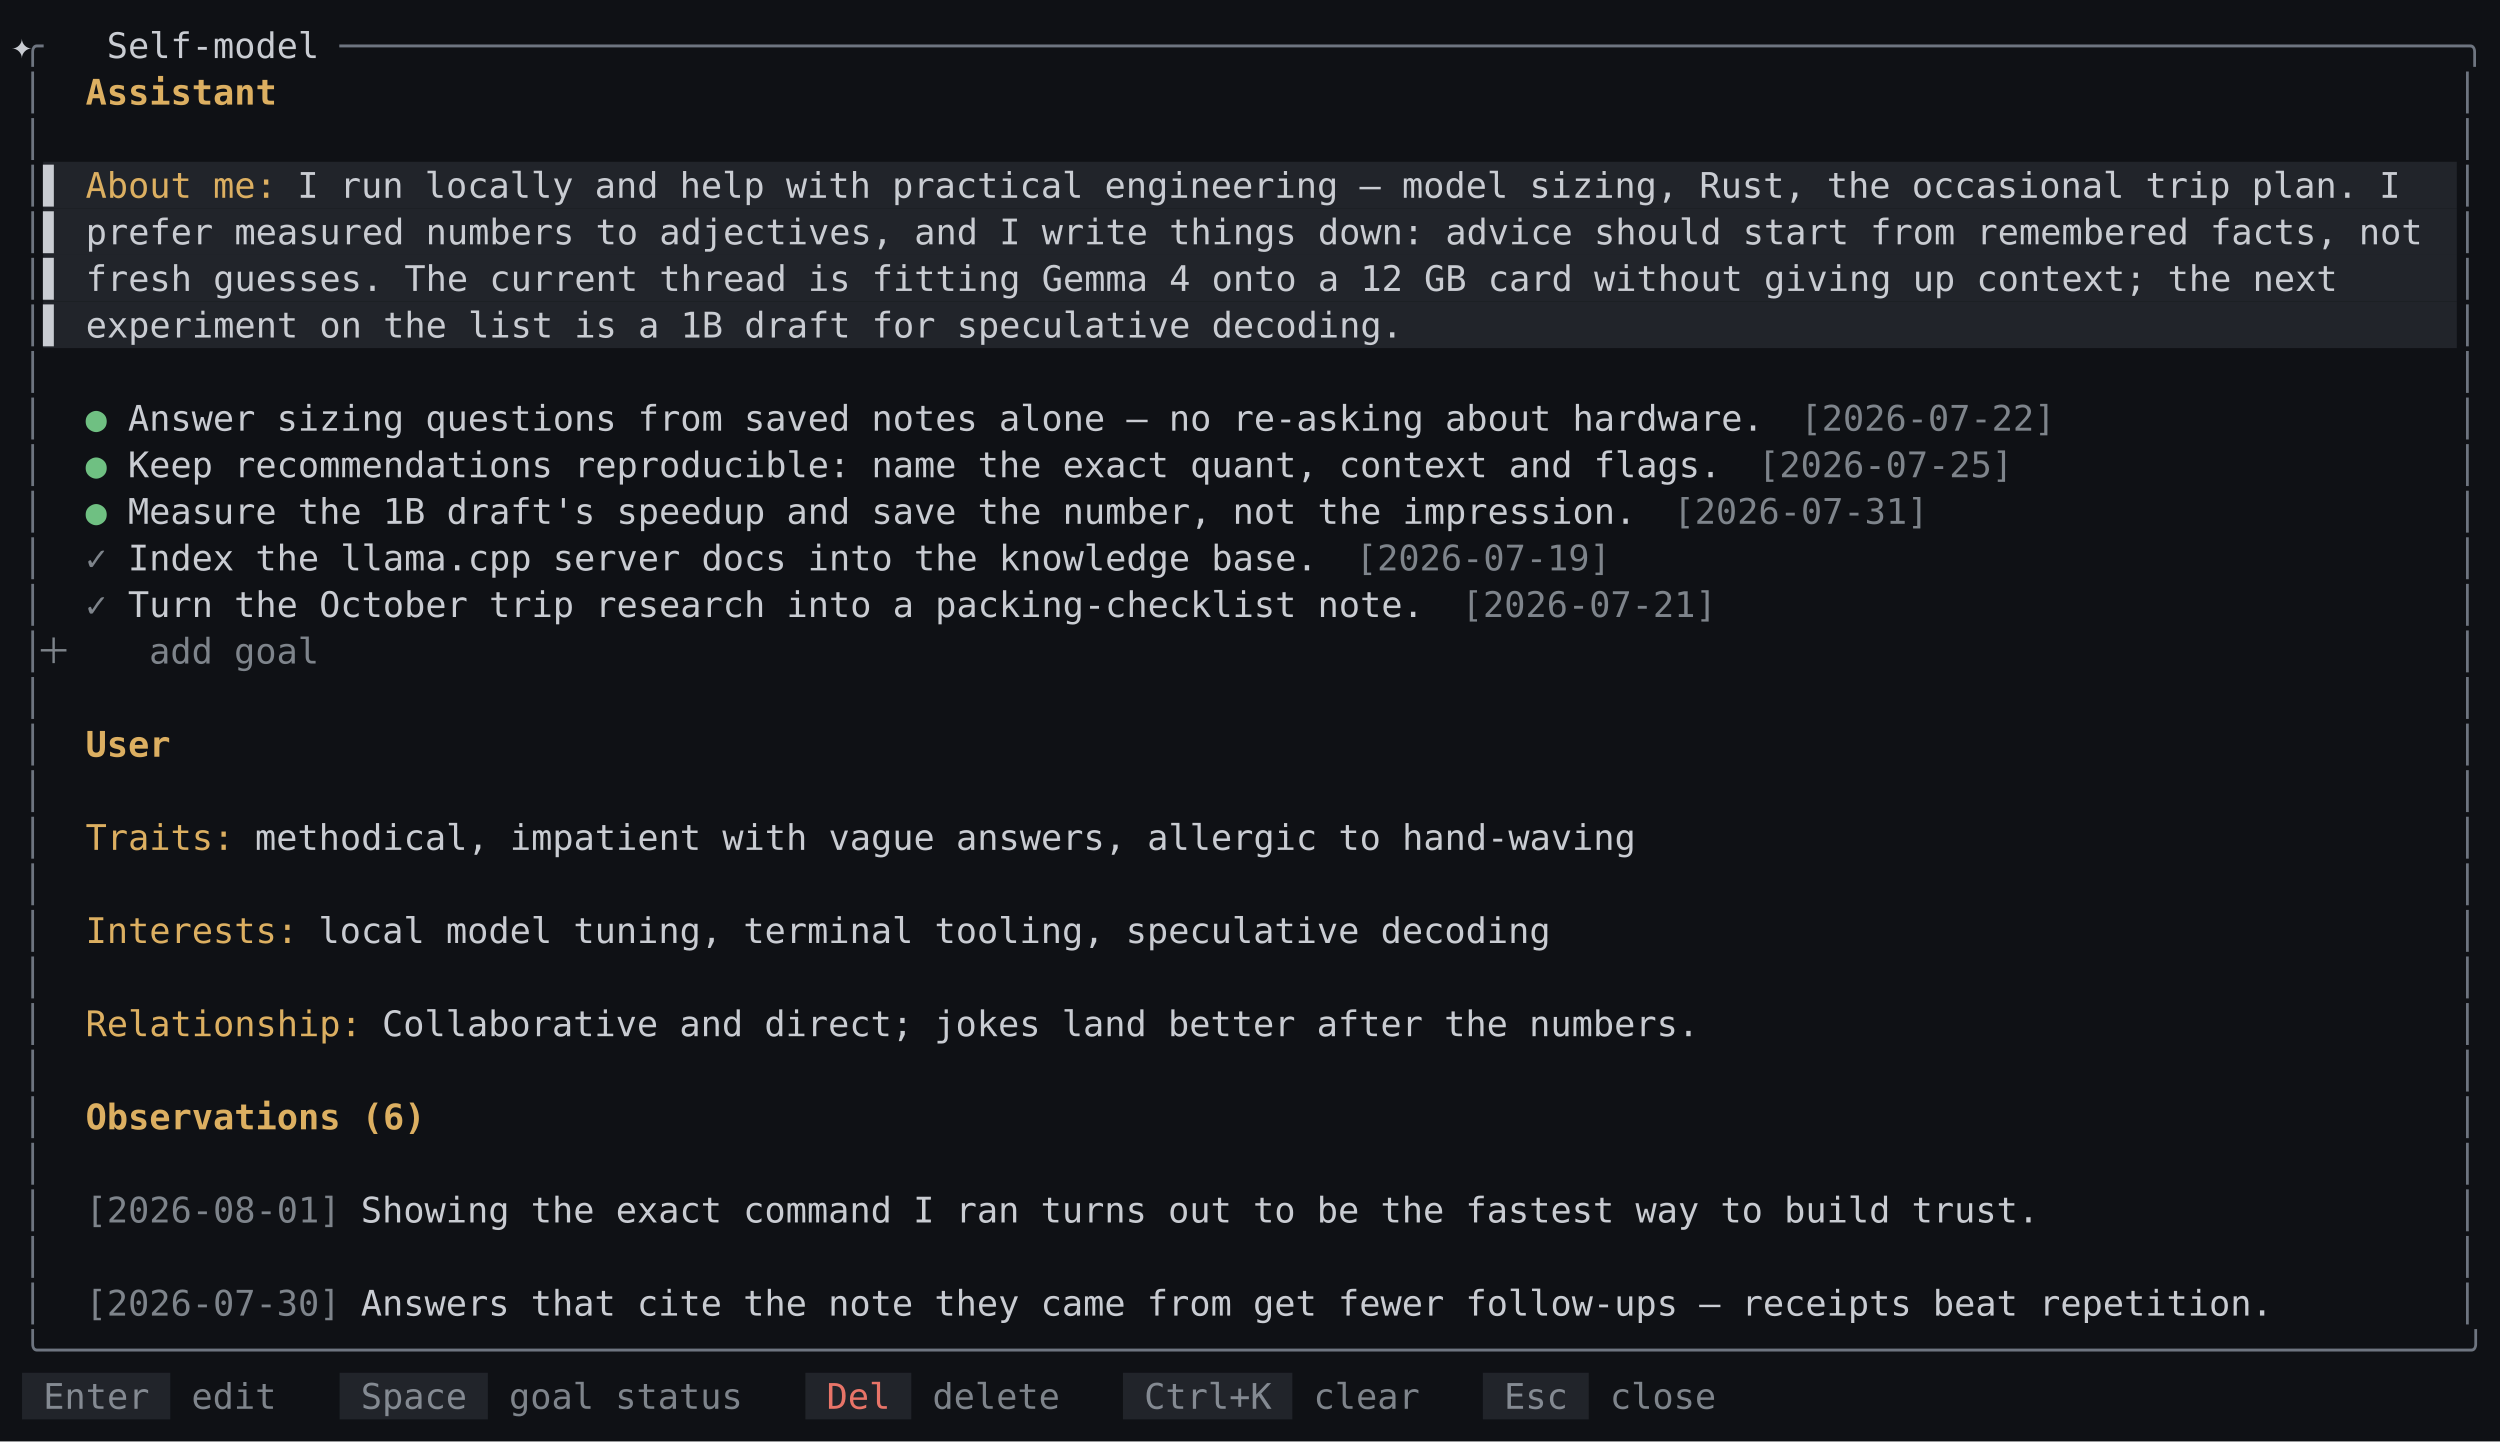
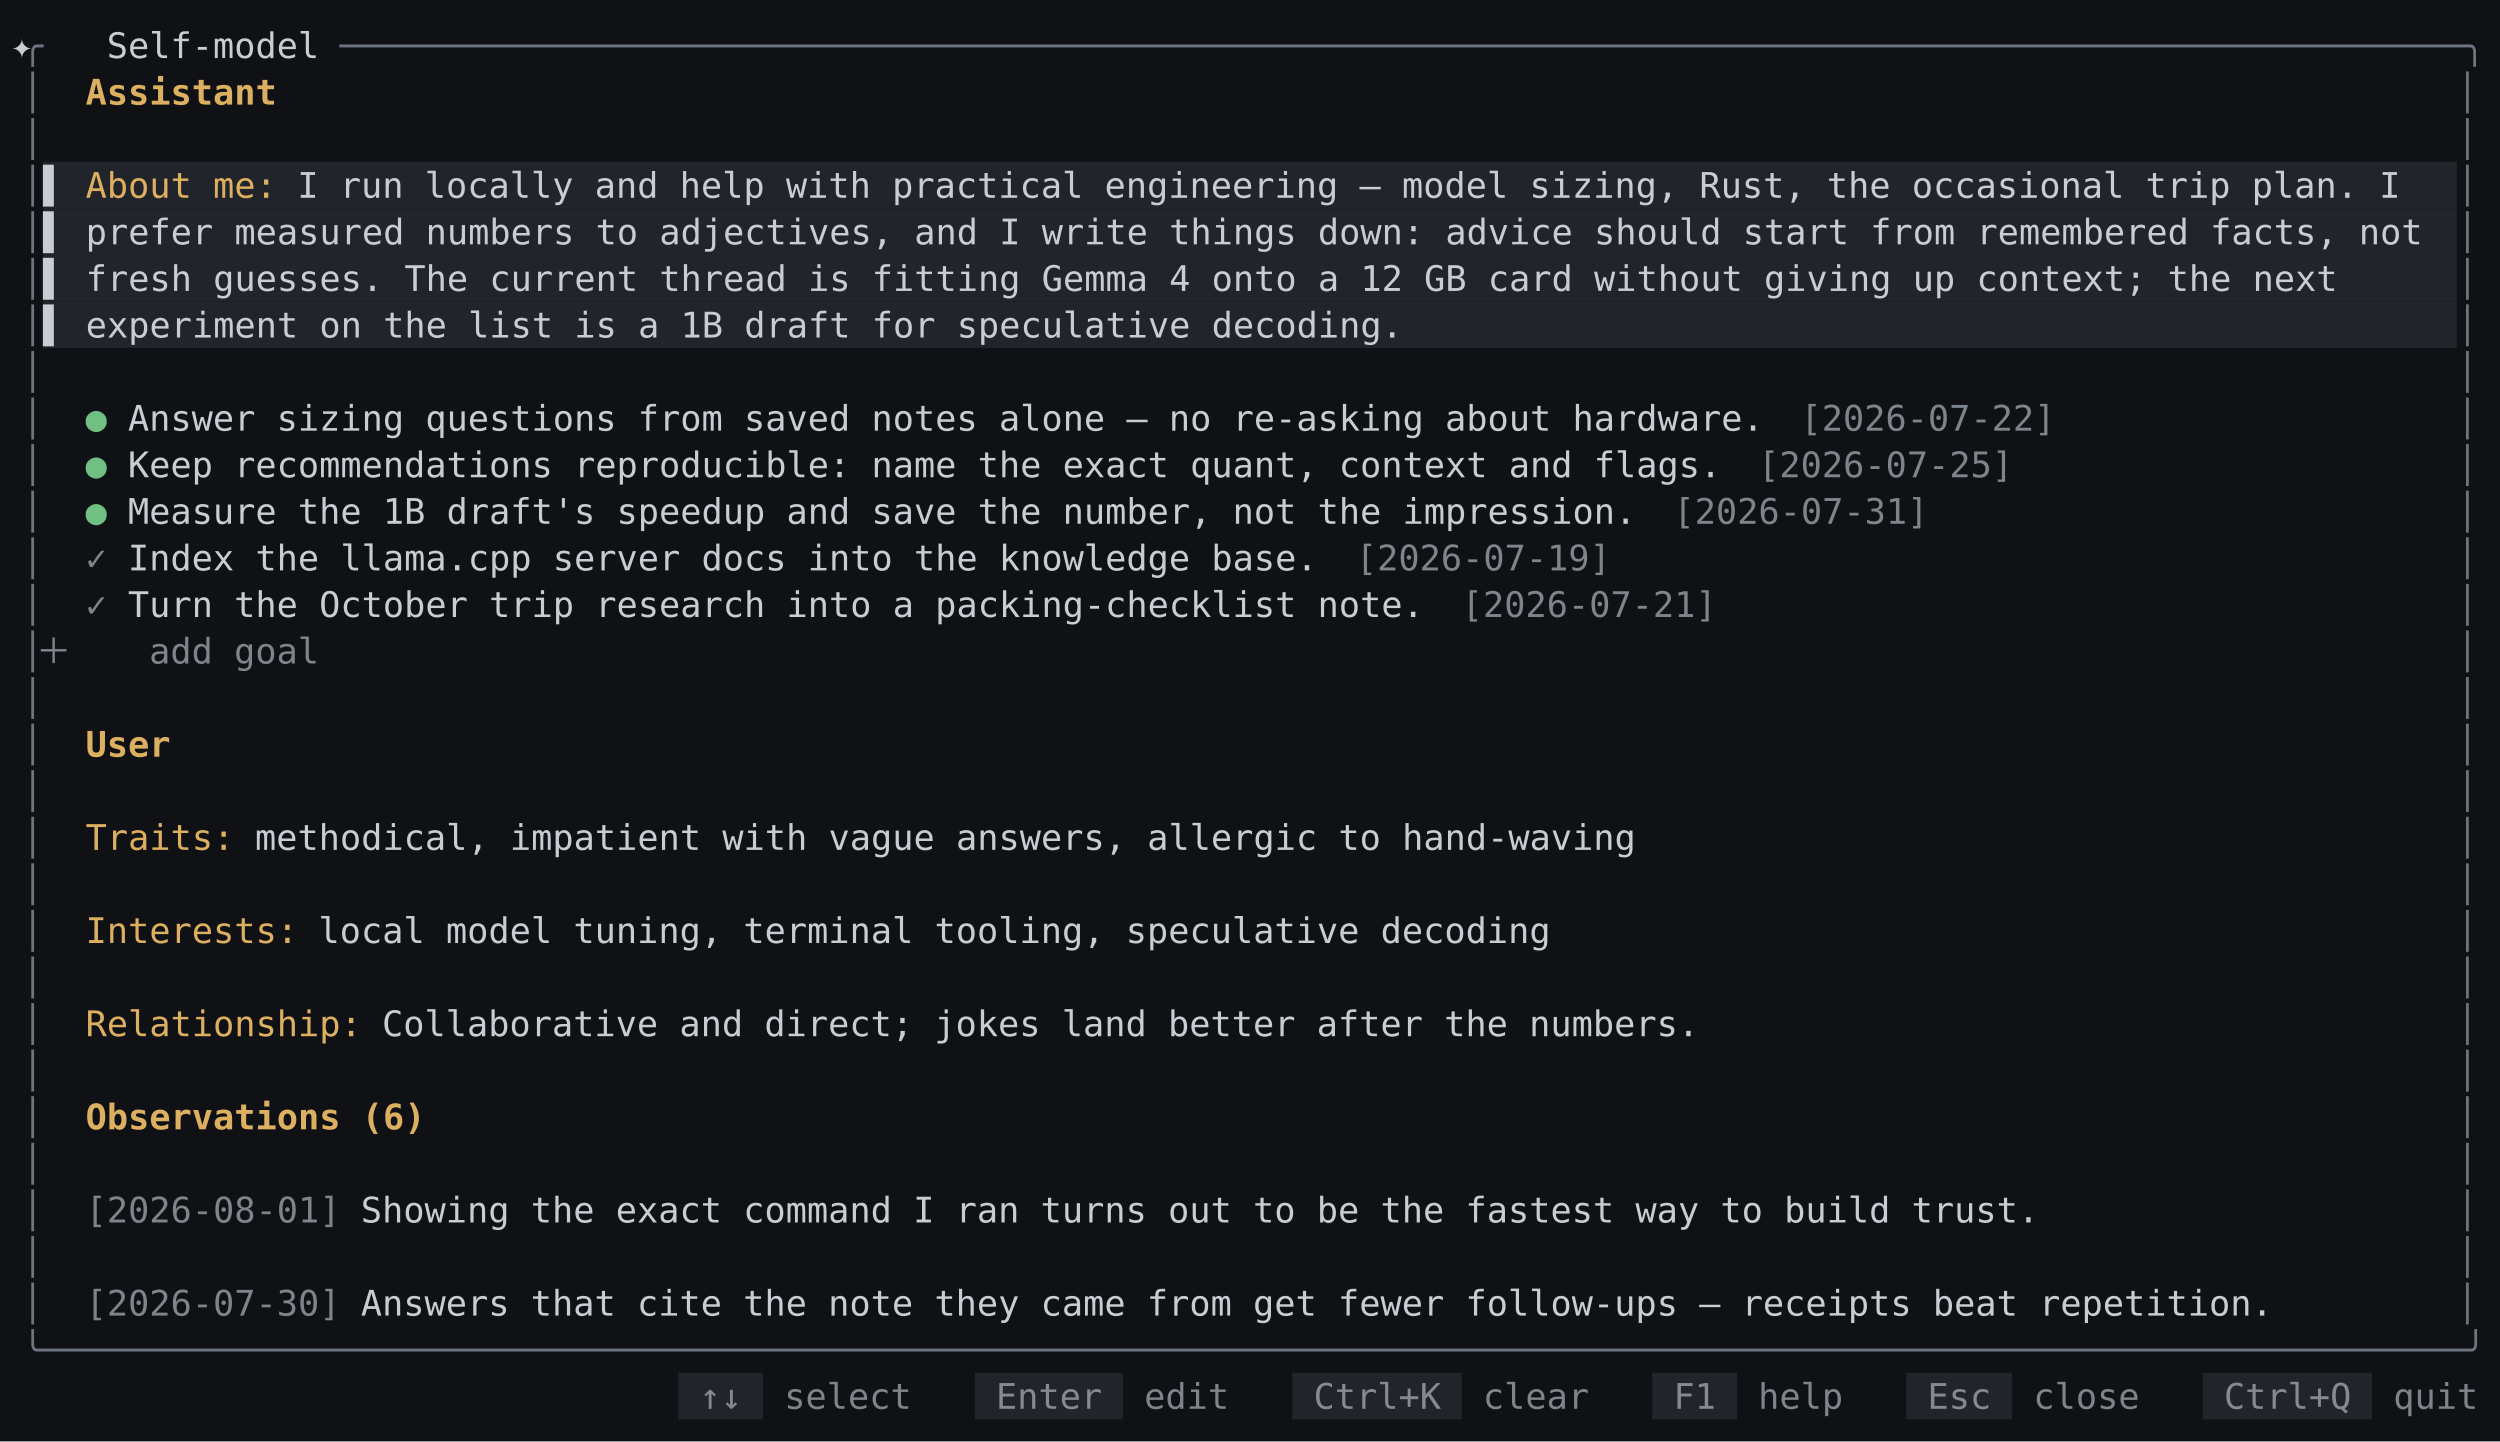
<svg xmlns="http://www.w3.org/2000/svg" id="self-model-dark-en" viewBox="0 0 1133.6 653.6" width="1133.6" height="653.6" role="img" aria-label="mindfork — the self model screen, dark theme">
  <style>
@font-face{font-family:'JetBrains Mono';src:url('/fonts/JetBrainsMono-Regular.woff2') format('woff2');font-weight:400;font-style:normal;font-display:swap}
@font-face{font-family:'JetBrains Mono';src:url('/fonts/JetBrainsMono-Bold.woff2') format('woff2');font-weight:700;font-style:normal;font-display:swap}
@font-face{font-family:'JetBrains Mono';src:url('/fonts/JetBrainsMono-Italic.woff2') format('woff2');font-weight:400;font-style:italic;font-display:swap}
#self-model-dark-en text{font:16px 'JetBrains Mono',monospace;fill:#c9ccd2}#self-model-dark-en .b{font-weight:700}#self-model-dark-en .i{font-style:italic}#self-model-dark-en .u{text-decoration:underline}#self-model-dark-en .st{text-decoration:line-through}#self-model-dark-en .u.st{text-decoration:underline line-through}
</style>
  <rect width="100%" height="100%" fill="#0f1115" />
  <text xml:space="preserve" y="26.32">
    <tspan x="10" fill="#6e7580">╭</tspan>
    <tspan x="34" text-anchor="middle">✦</tspan>
    <tspan x="48.4" textLength="105.6">Self-model </tspan>
    <tspan x="154" textLength="969.6" fill="#6e7580">────────────────────────────────────────────────────────────────────────────────────────────────────╮</tspan>
  </text>
  <text xml:space="preserve" y="47.44">
    <tspan x="10" fill="#6e7580">│</tspan>
    <tspan x="38.8" textLength="86.4" class="b" fill="#dcaf61">Assistant</tspan>
    <tspan x="1114" fill="#6e7580">│</tspan>
  </text>
  <text xml:space="preserve" y="68.56">
    <tspan x="10" fill="#6e7580">│</tspan>
    <tspan x="1114" fill="#6e7580">│</tspan>
  </text>
  <rect x="19.6" y="73.36" width="1094.4" height="21.12" fill="#21242a" />
  <text xml:space="preserve" y="89.68">
    <tspan x="10" fill="#6e7580">│</tspan>
    <tspan x="19.6" textLength="19.2">▌ </tspan>
    <tspan x="38.8" textLength="96" fill="#dcaf61">About me: </tspan>
    <tspan x="134.8" textLength="979.2">I run locally and help with practical engineering — model sizing, Rust, the occasional trip plan. I   </tspan>
    <tspan x="1114" fill="#6e7580">│</tspan>
  </text>
  <rect x="19.6" y="94.48" width="1094.4" height="21.12" fill="#21242a" />
  <text xml:space="preserve" y="110.8">
    <tspan x="10" fill="#6e7580">│</tspan>
    <tspan x="19.6" textLength="1094.4">▌ prefer measured numbers to adjectives, and I write things down: advice should start from remembered facts, not  </tspan>
    <tspan x="1114" fill="#6e7580">│</tspan>
  </text>
  <rect x="19.6" y="115.6" width="1094.4" height="21.12" fill="#21242a" />
  <text xml:space="preserve" y="131.92">
    <tspan x="10" fill="#6e7580">│</tspan>
    <tspan x="19.6" textLength="1094.4">▌ fresh guesses. The current thread is fitting Gemma 4 onto a 12 GB card without giving up context; the next      </tspan>
    <tspan x="1114" fill="#6e7580">│</tspan>
  </text>
  <rect x="19.6" y="136.72" width="1094.4" height="21.12" fill="#21242a" />
  <text xml:space="preserve" y="153.04">
    <tspan x="10" fill="#6e7580">│</tspan>
    <tspan x="19.6" textLength="1094.4">▌ experiment on the list is a 1B draft for speculative decoding.                                                  </tspan>
    <tspan x="1114" fill="#6e7580">│</tspan>
  </text>
  <text xml:space="preserve" y="174.16">
    <tspan x="10" fill="#6e7580">│</tspan>
    <tspan x="1114" fill="#6e7580">│</tspan>
  </text>
  <text xml:space="preserve" y="195.28">
    <tspan x="10" fill="#6e7580">│</tspan>
    <tspan x="38.8" textLength="19.2" fill="#6fc082">● </tspan>
    <tspan x="58" textLength="739.2">Answer sizing questions from saved notes alone — no re-asking about hardware.</tspan>
    <tspan x="816.4" textLength="115.2" fill="#7e848b">[2026-07-22]</tspan>
    <tspan x="1114" fill="#6e7580">│</tspan>
  </text>
  <text xml:space="preserve" y="216.4">
    <tspan x="10" fill="#6e7580">│</tspan>
    <tspan x="38.8" textLength="19.2" fill="#6fc082">● </tspan>
    <tspan x="58" textLength="720">Keep recommendations reproducible: name the exact quant, context and flags.</tspan>
    <tspan x="797.2" textLength="115.2" fill="#7e848b">[2026-07-25]</tspan>
    <tspan x="1114" fill="#6e7580">│</tspan>
  </text>
  <text xml:space="preserve" y="237.52">
    <tspan x="10" fill="#6e7580">│</tspan>
    <tspan x="38.8" textLength="19.2" fill="#6fc082">● </tspan>
    <tspan x="58" textLength="681.6">Measure the 1B draft's speedup and save the number, not the impression.</tspan>
    <tspan x="758.8" textLength="115.2" fill="#7e848b">[2026-07-31]</tspan>
    <tspan x="1114" fill="#6e7580">│</tspan>
  </text>
  <text xml:space="preserve" y="258.64">
    <tspan x="10" fill="#6e7580">│</tspan>
    <tspan x="38.8" textLength="19.2" fill="#7e848b">✓ </tspan>
    <tspan x="58" textLength="537.6">Index the llama.cpp server docs into the knowledge base.</tspan>
    <tspan x="614.8" textLength="115.2" fill="#7e848b">[2026-07-19]</tspan>
    <tspan x="1114" fill="#6e7580">│</tspan>
  </text>
  <text xml:space="preserve" y="279.76">
    <tspan x="10" fill="#6e7580">│</tspan>
    <tspan x="38.8" textLength="19.2" fill="#7e848b">✓ </tspan>
    <tspan x="58" textLength="585.6">Turn the October trip research into a packing-checklist note.</tspan>
    <tspan x="662.8" textLength="115.2" fill="#7e848b">[2026-07-21]</tspan>
    <tspan x="1114" fill="#6e7580">│</tspan>
  </text>
  <text xml:space="preserve" y="300.88">
    <tspan x="10" fill="#6e7580">│</tspan>
    <tspan x="48.4" text-anchor="middle" fill="#7e848b">＋</tspan>
    <tspan x="67.6" textLength="76.8" fill="#7e848b">add goal</tspan>
    <tspan x="1114" fill="#6e7580">│</tspan>
  </text>
  <text xml:space="preserve" y="322">
    <tspan x="10" fill="#6e7580">│</tspan>
    <tspan x="1114" fill="#6e7580">│</tspan>
  </text>
  <text xml:space="preserve" y="343.12">
    <tspan x="10" fill="#6e7580">│</tspan>
    <tspan x="38.8" textLength="38.4" class="b" fill="#dcaf61">User</tspan>
    <tspan x="1114" fill="#6e7580">│</tspan>
  </text>
  <text xml:space="preserve" y="364.24">
    <tspan x="10" fill="#6e7580">│</tspan>
    <tspan x="1114" fill="#6e7580">│</tspan>
  </text>
  <text xml:space="preserve" y="385.36">
    <tspan x="10" fill="#6e7580">│</tspan>
    <tspan x="38.8" textLength="76.8" fill="#dcaf61">Traits: </tspan>
    <tspan x="115.6" textLength="998.4">methodical, impatient with vague answers, allergic to hand-waving                                       </tspan>
    <tspan x="1114" fill="#6e7580">│</tspan>
  </text>
  <text xml:space="preserve" y="406.48">
    <tspan x="10" fill="#6e7580">│</tspan>
    <tspan x="1114" fill="#6e7580">│</tspan>
  </text>
  <text xml:space="preserve" y="427.6">
    <tspan x="10" fill="#6e7580">│</tspan>
    <tspan x="38.8" textLength="105.6" fill="#dcaf61">Interests: </tspan>
    <tspan x="144.4" textLength="969.6">local model tuning, terminal tooling, speculative decoding                                           </tspan>
    <tspan x="1114" fill="#6e7580">│</tspan>
  </text>
  <text xml:space="preserve" y="448.72">
    <tspan x="10" fill="#6e7580">│</tspan>
    <tspan x="1114" fill="#6e7580">│</tspan>
  </text>
  <text xml:space="preserve" y="469.84">
    <tspan x="10" fill="#6e7580">│</tspan>
    <tspan x="38.8" textLength="134.4" fill="#dcaf61">Relationship: </tspan>
    <tspan x="173.2" textLength="940.8">Collaborative and direct; jokes land better after the numbers.                                    </tspan>
    <tspan x="1114" fill="#6e7580">│</tspan>
  </text>
  <text xml:space="preserve" y="490.96">
    <tspan x="10" fill="#6e7580">│</tspan>
    <tspan x="1114" fill="#6e7580">│</tspan>
  </text>
  <text xml:space="preserve" y="512.08">
    <tspan x="10" fill="#6e7580">│</tspan>
    <tspan x="38.8" textLength="153.6" class="b" fill="#dcaf61">Observations (6)</tspan>
    <tspan x="1114" fill="#6e7580">│</tspan>
  </text>
  <text xml:space="preserve" y="533.2">
    <tspan x="10" fill="#6e7580">│</tspan>
    <tspan x="1114" fill="#6e7580">│</tspan>
  </text>
  <text xml:space="preserve" y="554.32">
    <tspan x="10" fill="#6e7580">│</tspan>
    <tspan x="38.8" textLength="124.8" fill="#7e848b">[2026-08-01] </tspan>
    <tspan x="163.6" textLength="950.4">Showing the exact command I ran turns out to be the fastest way to build trust.                    </tspan>
    <tspan x="1114" fill="#6e7580">│</tspan>
  </text>
  <text xml:space="preserve" y="575.44">
    <tspan x="10" fill="#6e7580">│</tspan>
    <tspan x="1114" fill="#6e7580">│</tspan>
  </text>
  <text xml:space="preserve" y="596.56">
    <tspan x="10" fill="#6e7580">│</tspan>
    <tspan x="38.8" textLength="124.8" fill="#7e848b">[2026-07-30] </tspan>
    <tspan x="163.6" textLength="950.4">Answers that cite the note they came from get fewer follow-ups — receipts beat repetition.         </tspan>
    <tspan x="1114" fill="#6e7580">│</tspan>
  </text>
  <text xml:space="preserve" y="617.68">
    <tspan x="10" textLength="1113.6" fill="#6e7580">╰──────────────────────────────────────────────────────────────────────────────────────────────────────────────────╯</tspan>
  </text>
-   <rect x="10" y="622.48" width="67.2" height="21.12" fill="#21242a" />
-   <rect x="154" y="622.48" width="67.2" height="21.12" fill="#21242a" />
-   <rect x="365.2" y="622.48" width="48" height="21.12" fill="#21242a" />
-   <rect x="509.2" y="622.48" width="76.8" height="21.12" fill="#21242a" />
-   <rect x="672.4" y="622.48" width="48" height="21.12" fill="#21242a" />
+   <rect x="307.6" y="622.48" width="38.4" height="21.12" fill="#21242a" />
+   <rect x="442" y="622.48" width="67.2" height="21.12" fill="#21242a" />
+   <rect x="586" y="622.48" width="76.8" height="21.12" fill="#21242a" />
+   <rect x="749.2" y="622.48" width="38.4" height="21.12" fill="#21242a" />
+   <rect x="864.4" y="622.48" width="48" height="21.12" fill="#21242a" />
+   <rect x="998.8" y="622.48" width="76.8" height="21.12" fill="#21242a" />
  <text xml:space="preserve" y="638.8">
-     <tspan x="19.6" textLength="57.6" fill="#848a92">Enter </tspan>
-     <tspan x="86.8" textLength="38.4" fill="#7e848b">edit</tspan>
-     <tspan x="163.6" textLength="57.6" fill="#848a92">Space </tspan>
-     <tspan x="230.8" textLength="105.6" fill="#7e848b">goal status</tspan>
-     <tspan x="374.8" textLength="38.4" fill="#e87468">Del </tspan>
-     <tspan x="422.8" textLength="57.6" fill="#7e848b">delete</tspan>
-     <tspan x="518.8" textLength="67.2" fill="#848a92">Ctrl+K </tspan>
-     <tspan x="595.6" textLength="48" fill="#7e848b">clear</tspan>
-     <tspan x="682" textLength="38.4" fill="#848a92">Esc </tspan>
-     <tspan x="730" textLength="48" fill="#7e848b">close</tspan>
+     <tspan x="317.2" textLength="28.8" fill="#848a92">↑↓ </tspan>
+     <tspan x="355.6" textLength="57.6" fill="#7e848b">select</tspan>
+     <tspan x="451.6" textLength="57.6" fill="#848a92">Enter </tspan>
+     <tspan x="518.8" textLength="38.4" fill="#7e848b">edit</tspan>
+     <tspan x="595.6" textLength="67.2" fill="#848a92">Ctrl+K </tspan>
+     <tspan x="672.4" textLength="48" fill="#7e848b">clear</tspan>
+     <tspan x="758.8" textLength="28.8" fill="#848a92">F1 </tspan>
+     <tspan x="797.2" textLength="38.4" fill="#7e848b">help</tspan>
+     <tspan x="874" textLength="38.4" fill="#848a92">Esc </tspan>
+     <tspan x="922" textLength="48" fill="#7e848b">close</tspan>
+     <tspan x="1008.4" textLength="67.2" fill="#848a92">Ctrl+Q </tspan>
+     <tspan x="1085.2" textLength="38.4" fill="#7e848b">quit</tspan>
  </text>
</svg>
